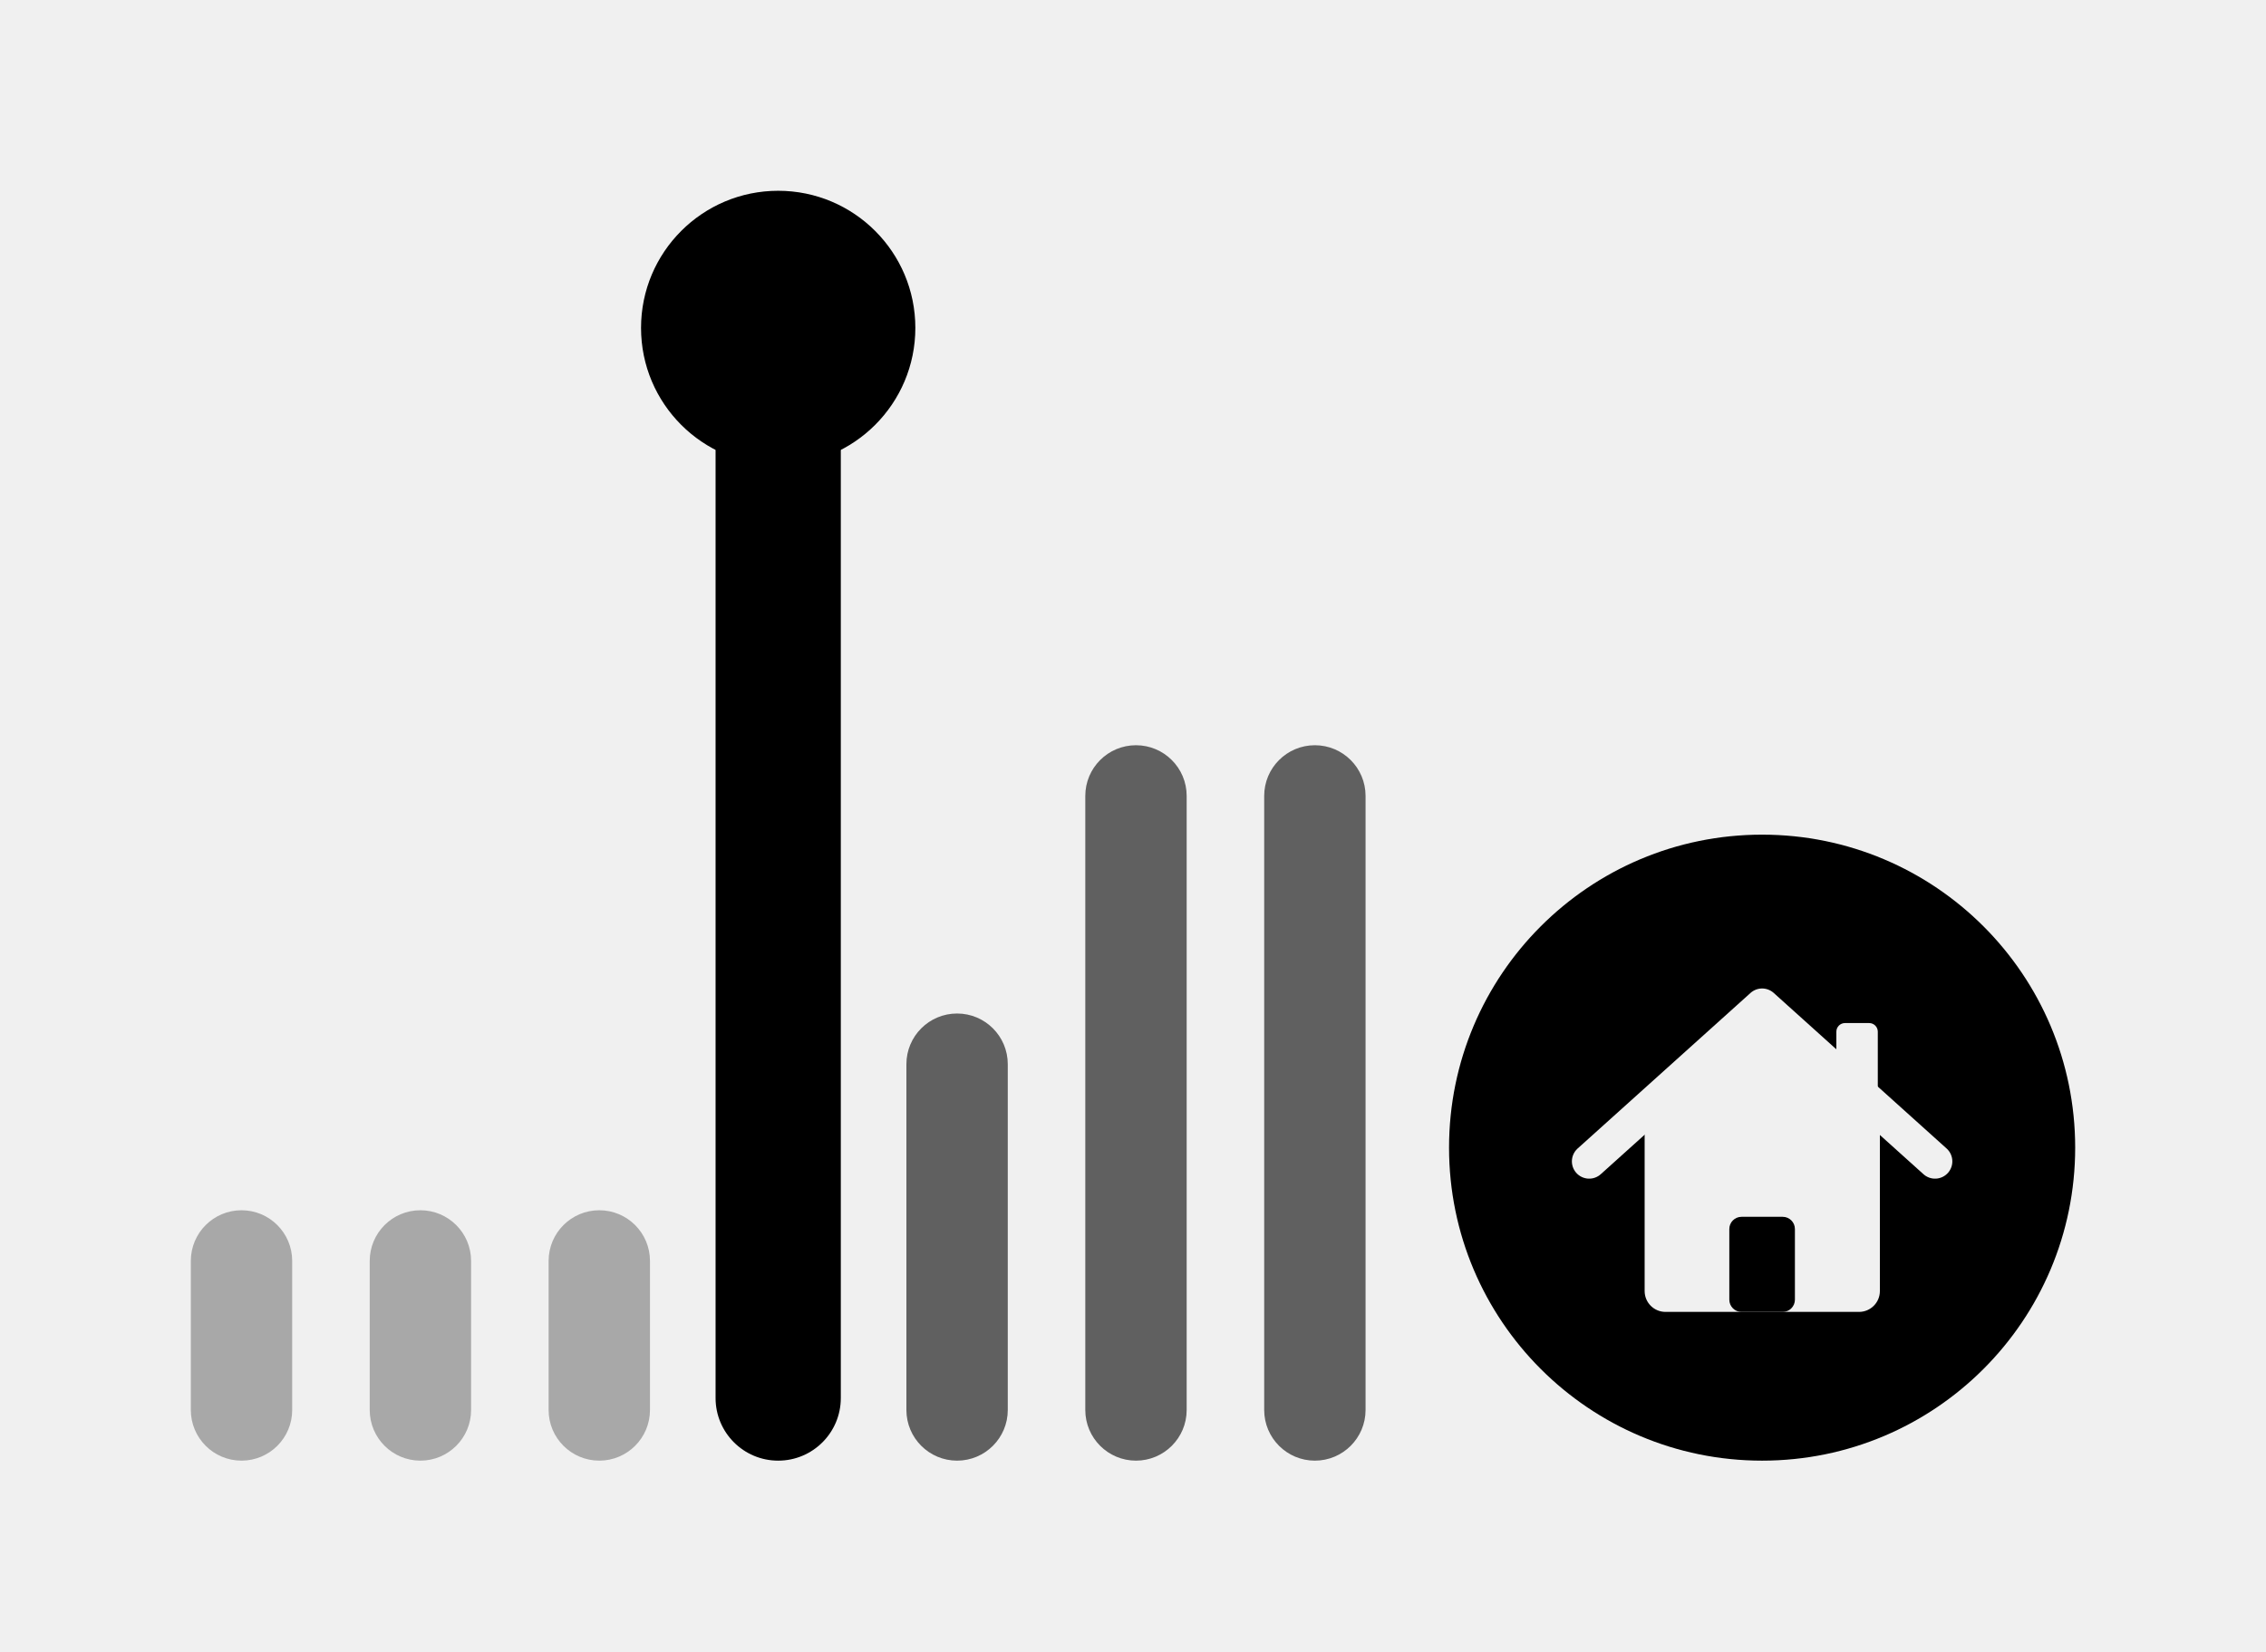
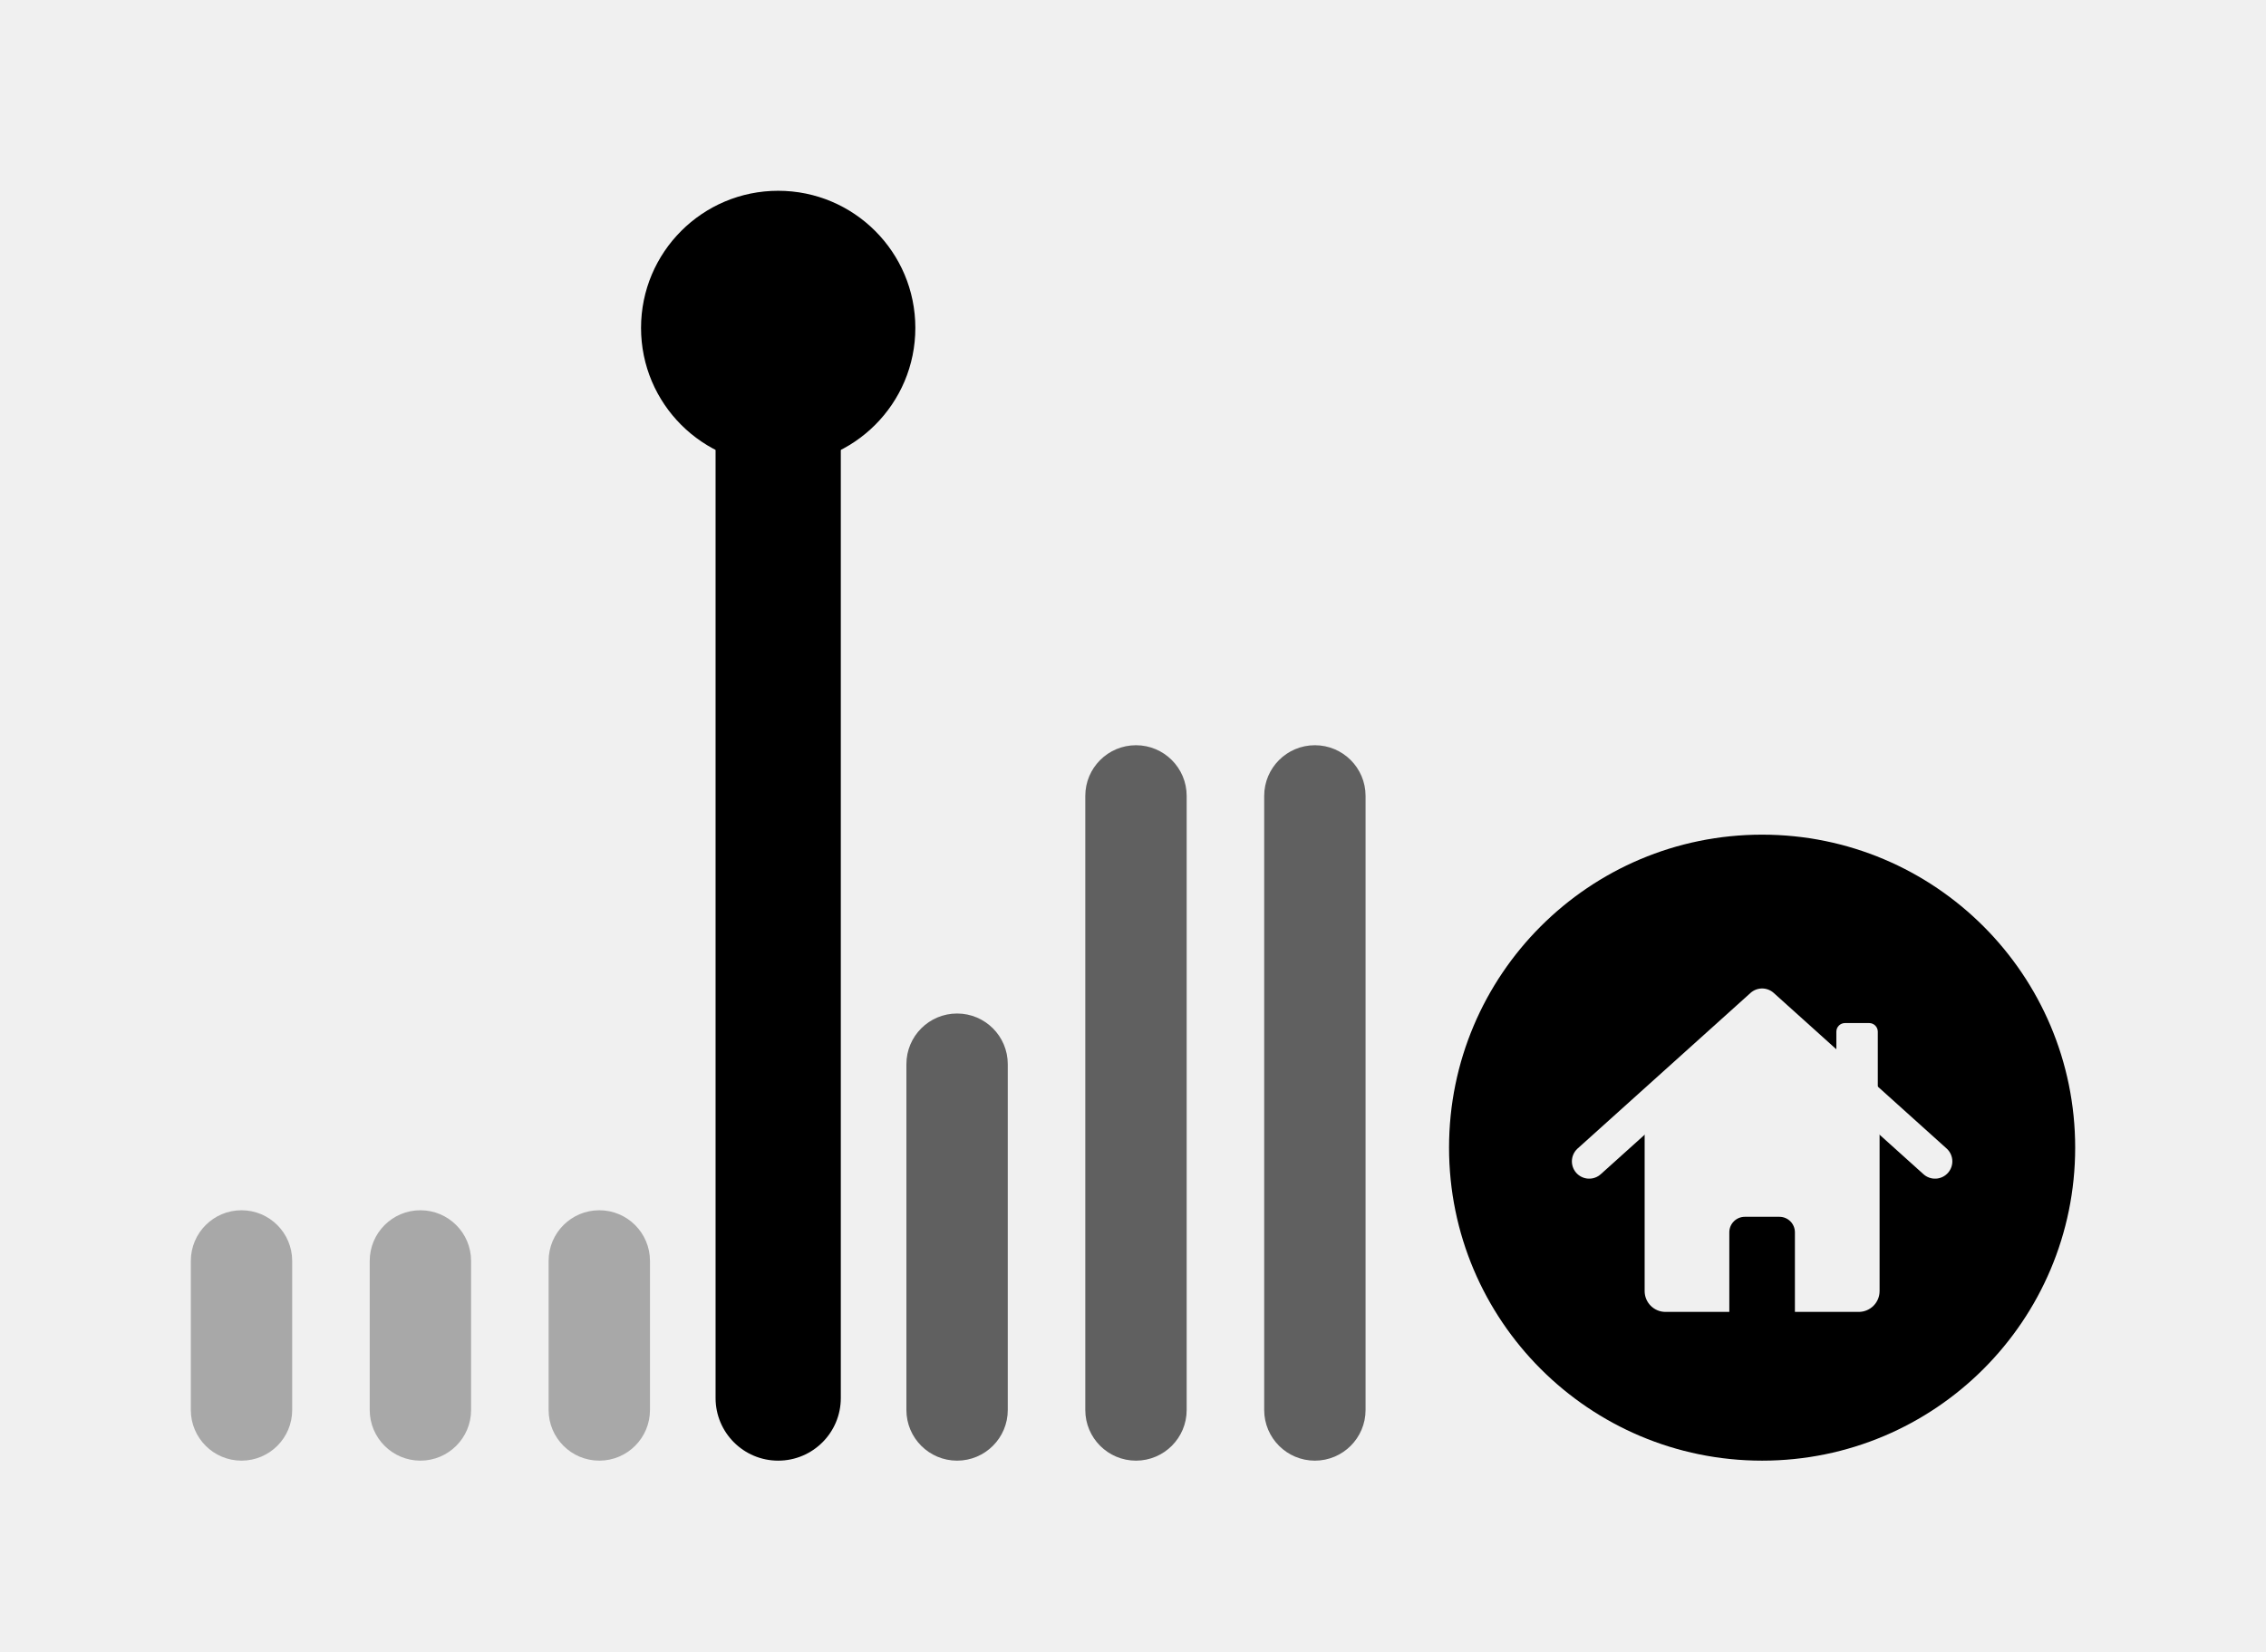
<svg xmlns="http://www.w3.org/2000/svg" viewBox="132 235 760 554" width="760" height="554" role="img">
  <defs>
    <mask id="mcut" maskUnits="userSpaceOnUse" x="0" y="0" width="1024" height="1024">
      <rect width="1024" height="1024" fill="#FFFFFF" />
      <rect x="747.9" y="578.2" width="13.9" height="29.0" rx="2.9" fill="#000000" />
      <path d="M665.0 624.6 L723.0 572.4 L781.0 624.6" fill="none" stroke="#000000" stroke-width="11.6" stroke-linecap="round" stroke-linejoin="round" />
      <path d="M683.6 608.4 L723.0 575.9 L762.4 608.4 Z" fill="#000000" />
-       <rect x="683.6" y="607.2" width="78.9" height="67.9" rx="7.0" fill="#000000" />
-       <rect x="712.0" y="643.2" width="22.0" height="31.9" rx="4.1" fill="#FFFFFF" />
+       <path d="M683.6 614.2 A7.0 7.0 0 0 1 690.5 607.2 H755.5 A7.0 7.0 0 0 1 762.4 614.2 V668.1 A7.0 7.0 0 0 1 755.5 675.1 H734.0 V648.4 A5.2 5.2 0 0 0 728.8 643.2 H717.2 A5.2 5.2 0 0 0 712.0 648.4 V675.1 H690.5 A7.0 7.0 0 0 1 683.6 668.1 Z" fill="#000000" />
    </mask>
  </defs>
  <rect x="196.0" y="641.0" width="34" height="84" rx="17.0" fill="#000000" fill-opacity="0.3" />
  <rect x="256.0" y="641.0" width="34" height="84" rx="17.0" fill="#000000" fill-opacity="0.3" />
  <rect x="316.0" y="641.0" width="34" height="84" rx="17.0" fill="#000000" fill-opacity="0.3" />
  <rect x="436.0" y="575.0" width="34" height="150" rx="17.0" fill="#000000" fill-opacity="0.6" />
  <rect x="496.0" y="485.0" width="34" height="240" rx="17.0" fill="#000000" fill-opacity="0.6" />
  <rect x="556.0" y="485.0" width="34" height="240" rx="17.0" fill="#000000" fill-opacity="0.6" />
  <rect x="372.0" y="345.0" width="42" height="380" rx="21.0" fill="#000000" />
  <circle cx="393.0" cy="345.0" r="46" fill="#000000" />
  <circle cx="723.0" cy="620.0" r="105" fill="#000000" mask="url(#mcut)" />
</svg>
